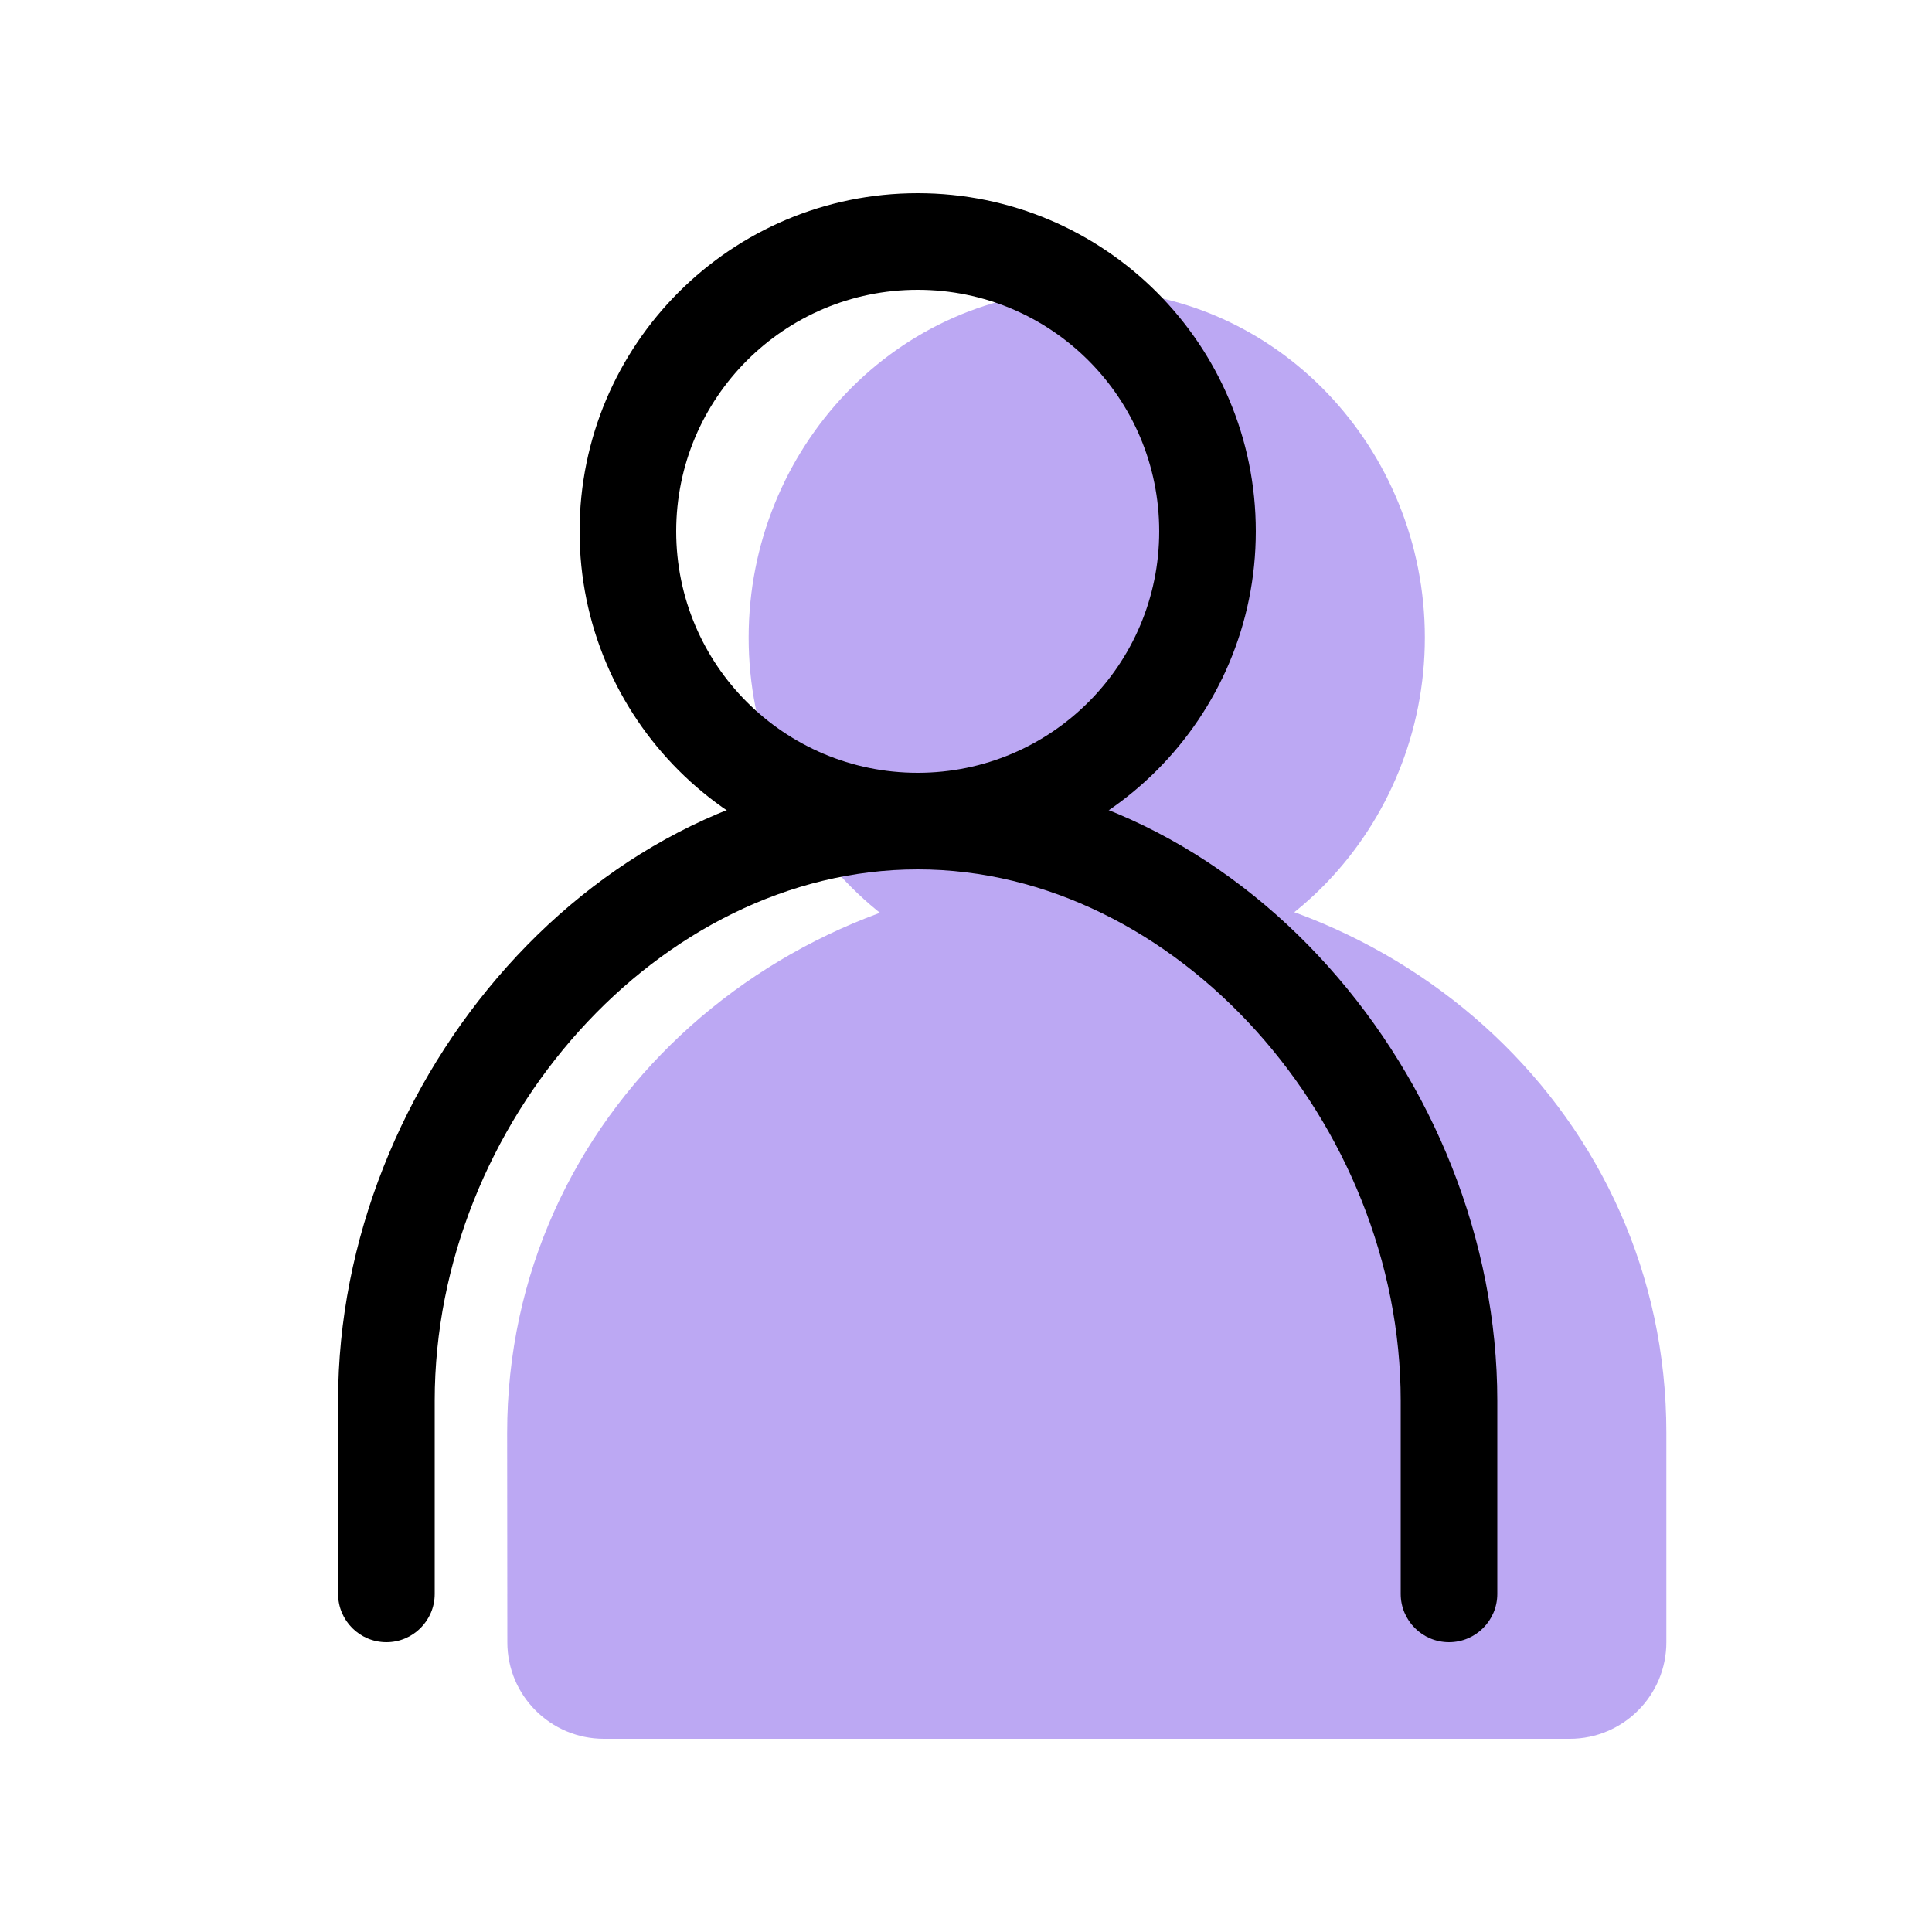
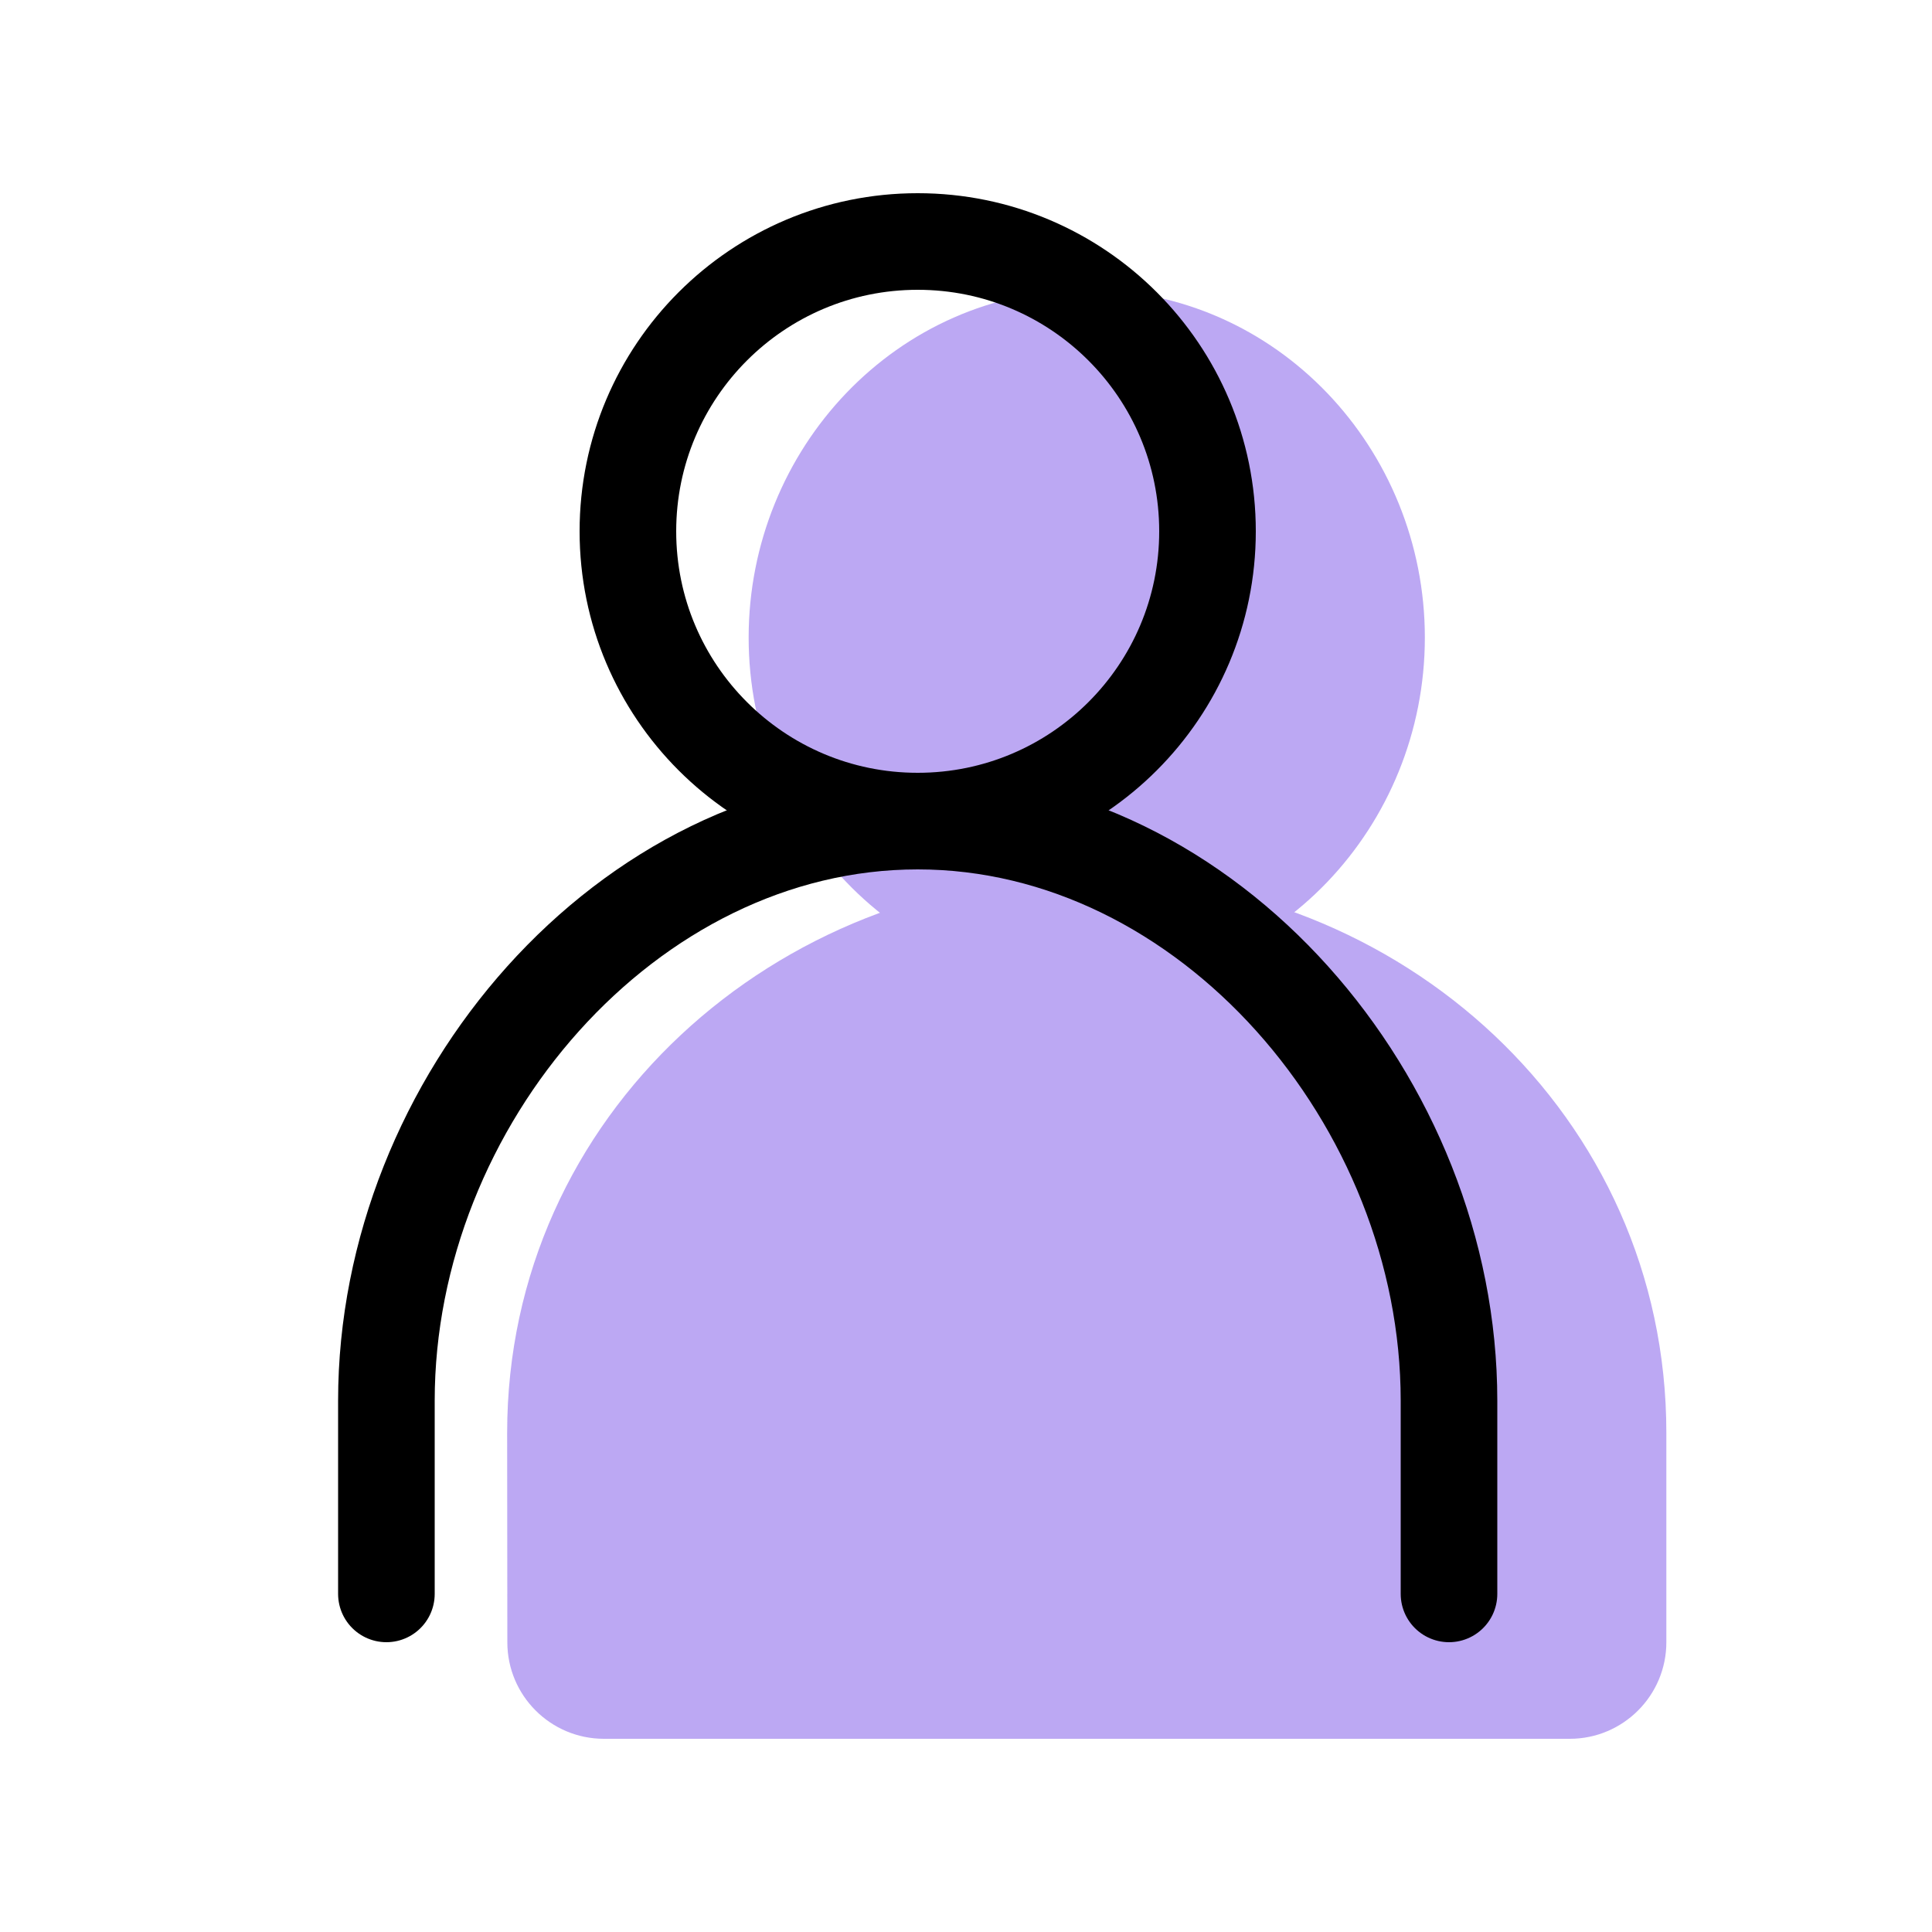
<svg xmlns="http://www.w3.org/2000/svg" width="20" height="20" viewBox="0 0 20 20" fill="none">
  <g opacity="0.8">
    <path fill-rule="evenodd" clip-rule="evenodd" d="M7.75 6.6C7.75 4.649 9.28 3 11.25 3C13.22 3 14.75 4.649 14.75 6.6C14.75 8.551 13.22 10.2 11.25 10.2C9.28 10.2 7.75 8.551 7.75 6.6Z" fill="#AB92F0" />
    <path fill-rule="evenodd" clip-rule="evenodd" d="M11.264 9.067C8.039 9.067 5.25 11.538 5.25 14.833L5.252 17.001C5.252 17.552 5.699 17.999 6.25 18L16.25 18C16.802 18 17.25 17.552 17.25 17V14.833C17.25 11.545 14.495 9.067 11.264 9.067Z" fill="#AB92F0" />
  </g>
-   <path fill-rule="evenodd" clip-rule="evenodd" d="M9.5 3C8.119 3 7 4.119 7 5.5C7 6.881 8.119 8 9.5 8C10.881 8 12 6.881 12 5.5C12 4.119 10.881 3 9.5 3ZM6 5.5C6 3.567 7.567 2 9.5 2C11.433 2 13 3.567 13 5.5C13 7.433 11.433 9 9.5 9C7.567 9 6 7.433 6 5.5Z" fill="black" />
-   <path fill-rule="evenodd" clip-rule="evenodd" d="M3.5 14.5C3.5 11.178 6.169 8 9.5 8C12.831 8 15.5 11.178 15.5 14.5V16.5C15.5 16.776 15.276 17 15 17C14.724 17 14.5 16.776 14.5 16.5V14.5C14.5 11.627 12.18 9 9.5 9C6.82 9 4.5 11.627 4.5 14.5V16.5C4.5 16.776 4.276 17 4 17C3.724 17 3.5 16.776 3.5 16.5V14.5Z" fill="black" />
+   <circle cx="9.5" cy="5.5" r="3" stroke="black" stroke-linecap="round" />
+   <path d="M15 16.5V14.5C15 11.402 12.505 8.5 9.5 8.5C6.494 8.5 4 11.402 4 14.5V16.5" stroke="black" stroke-linecap="round" />
</svg>
